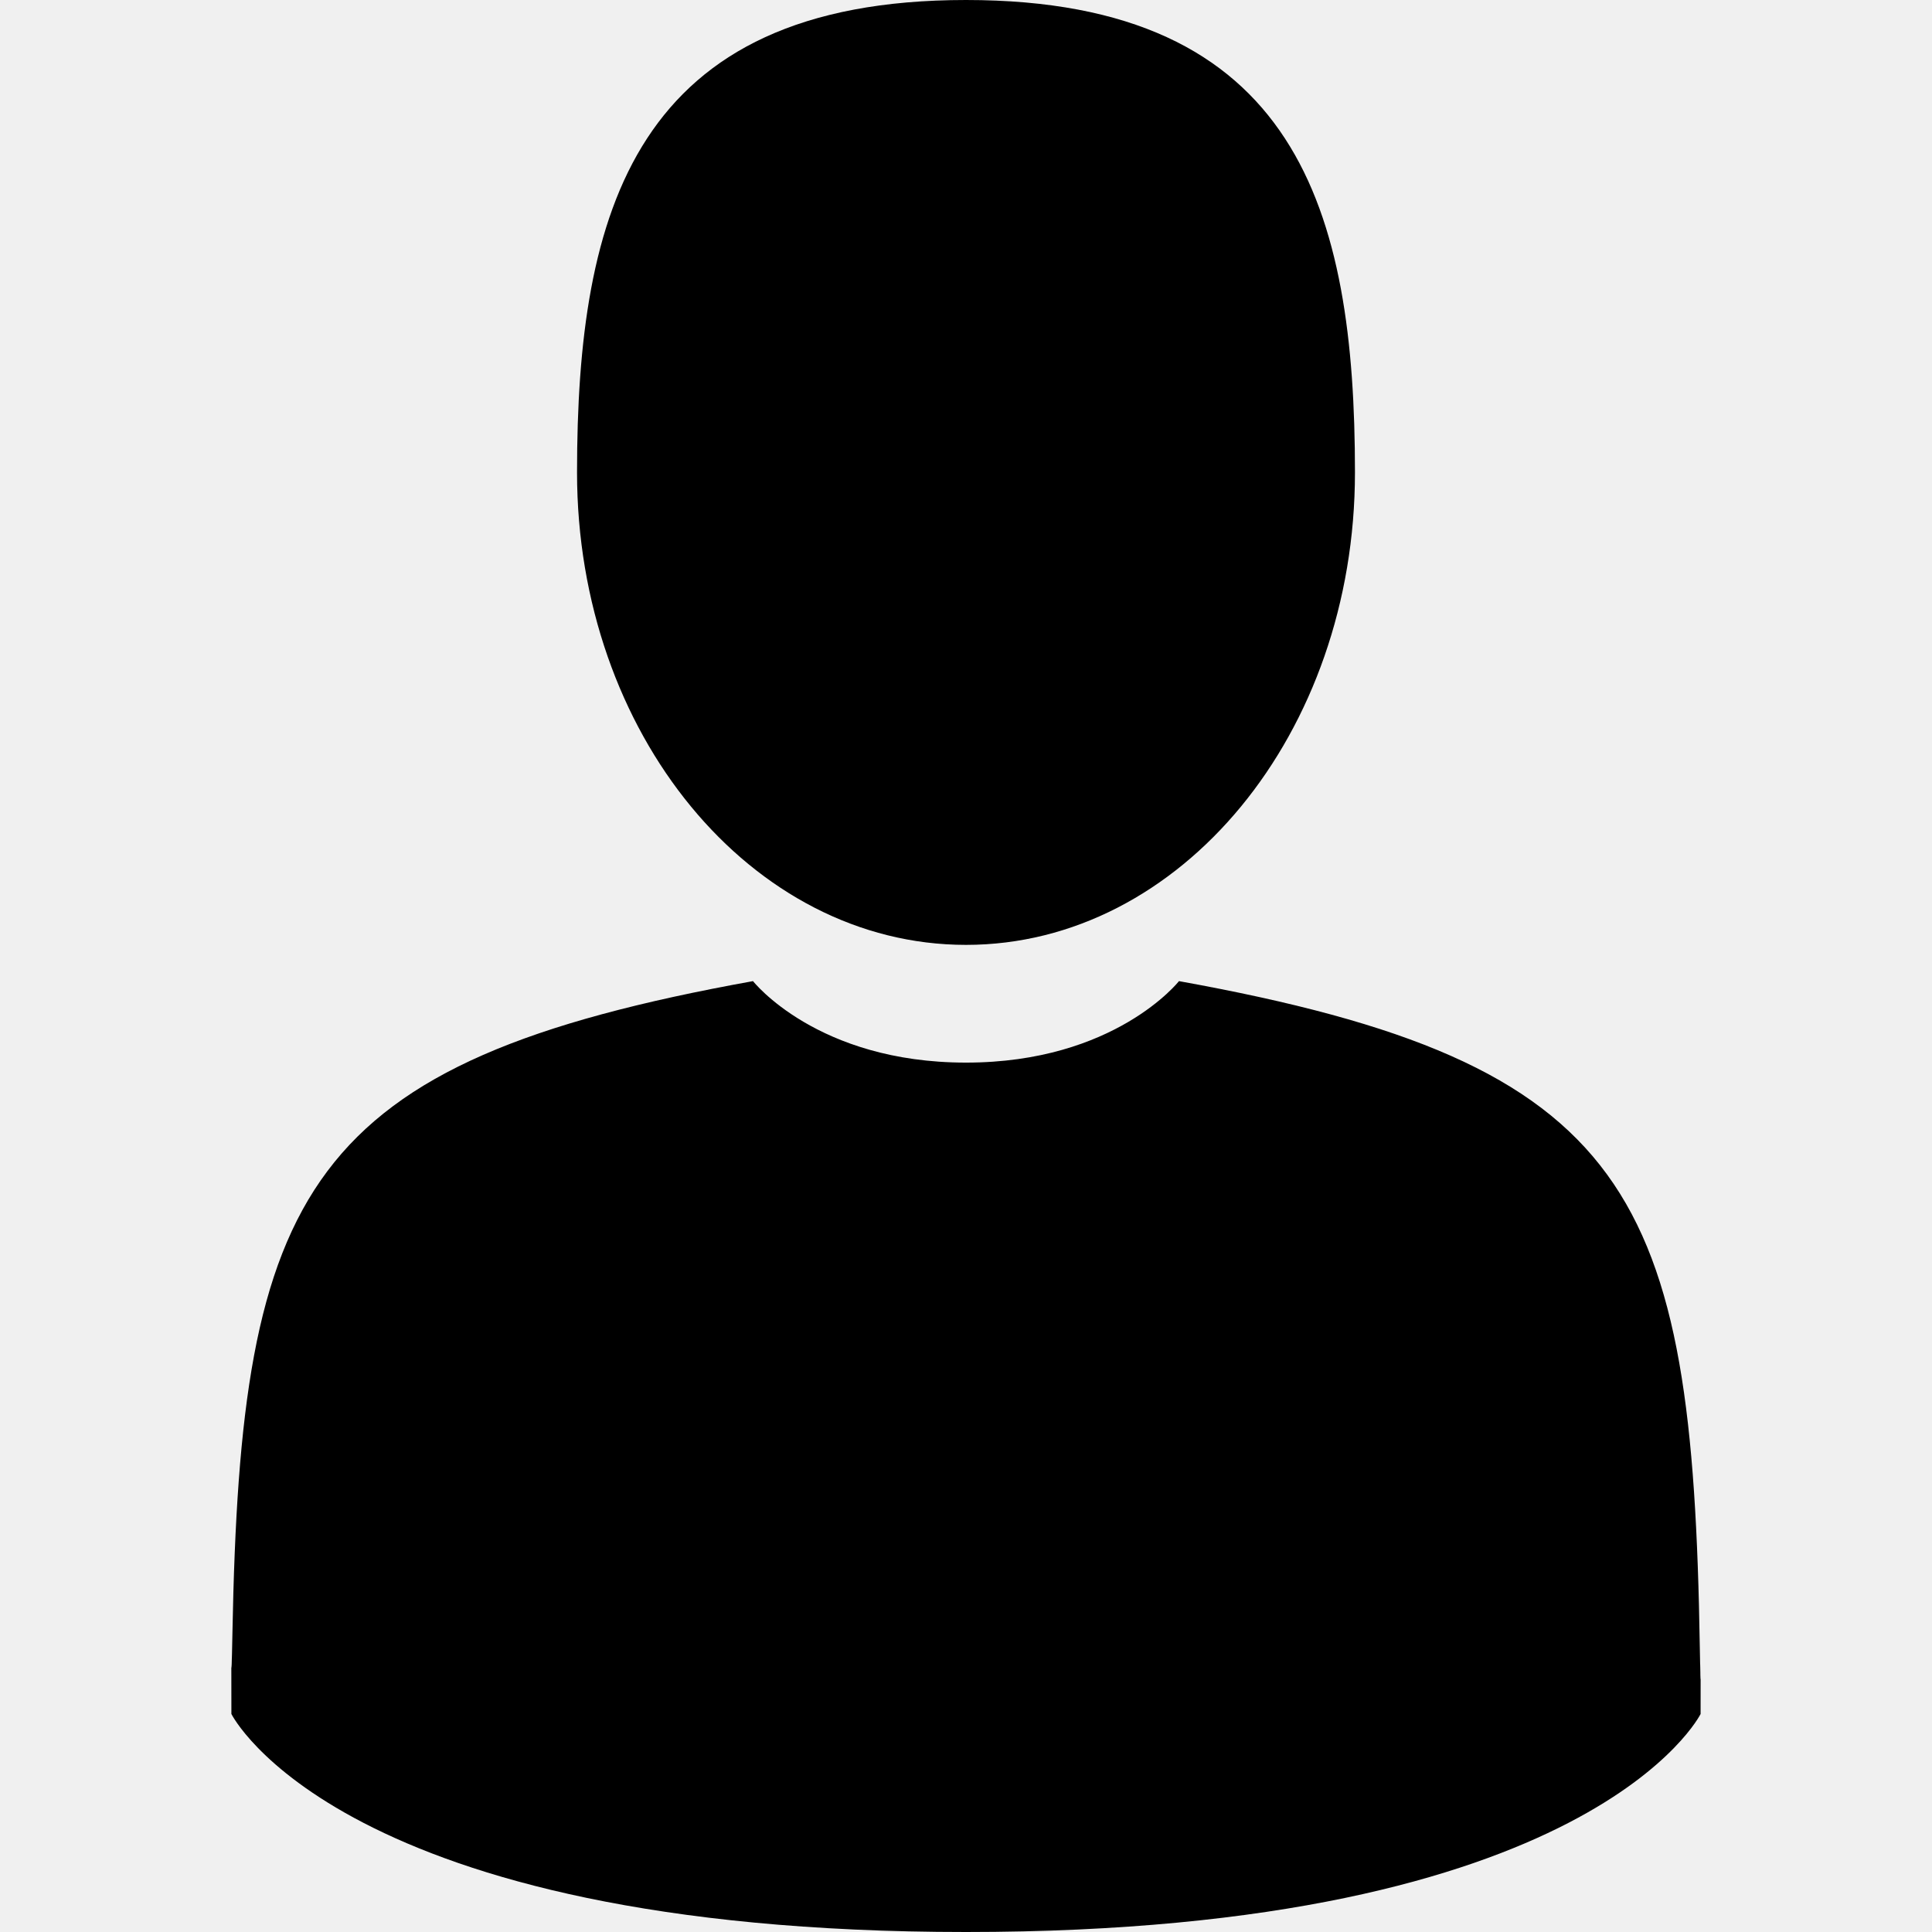
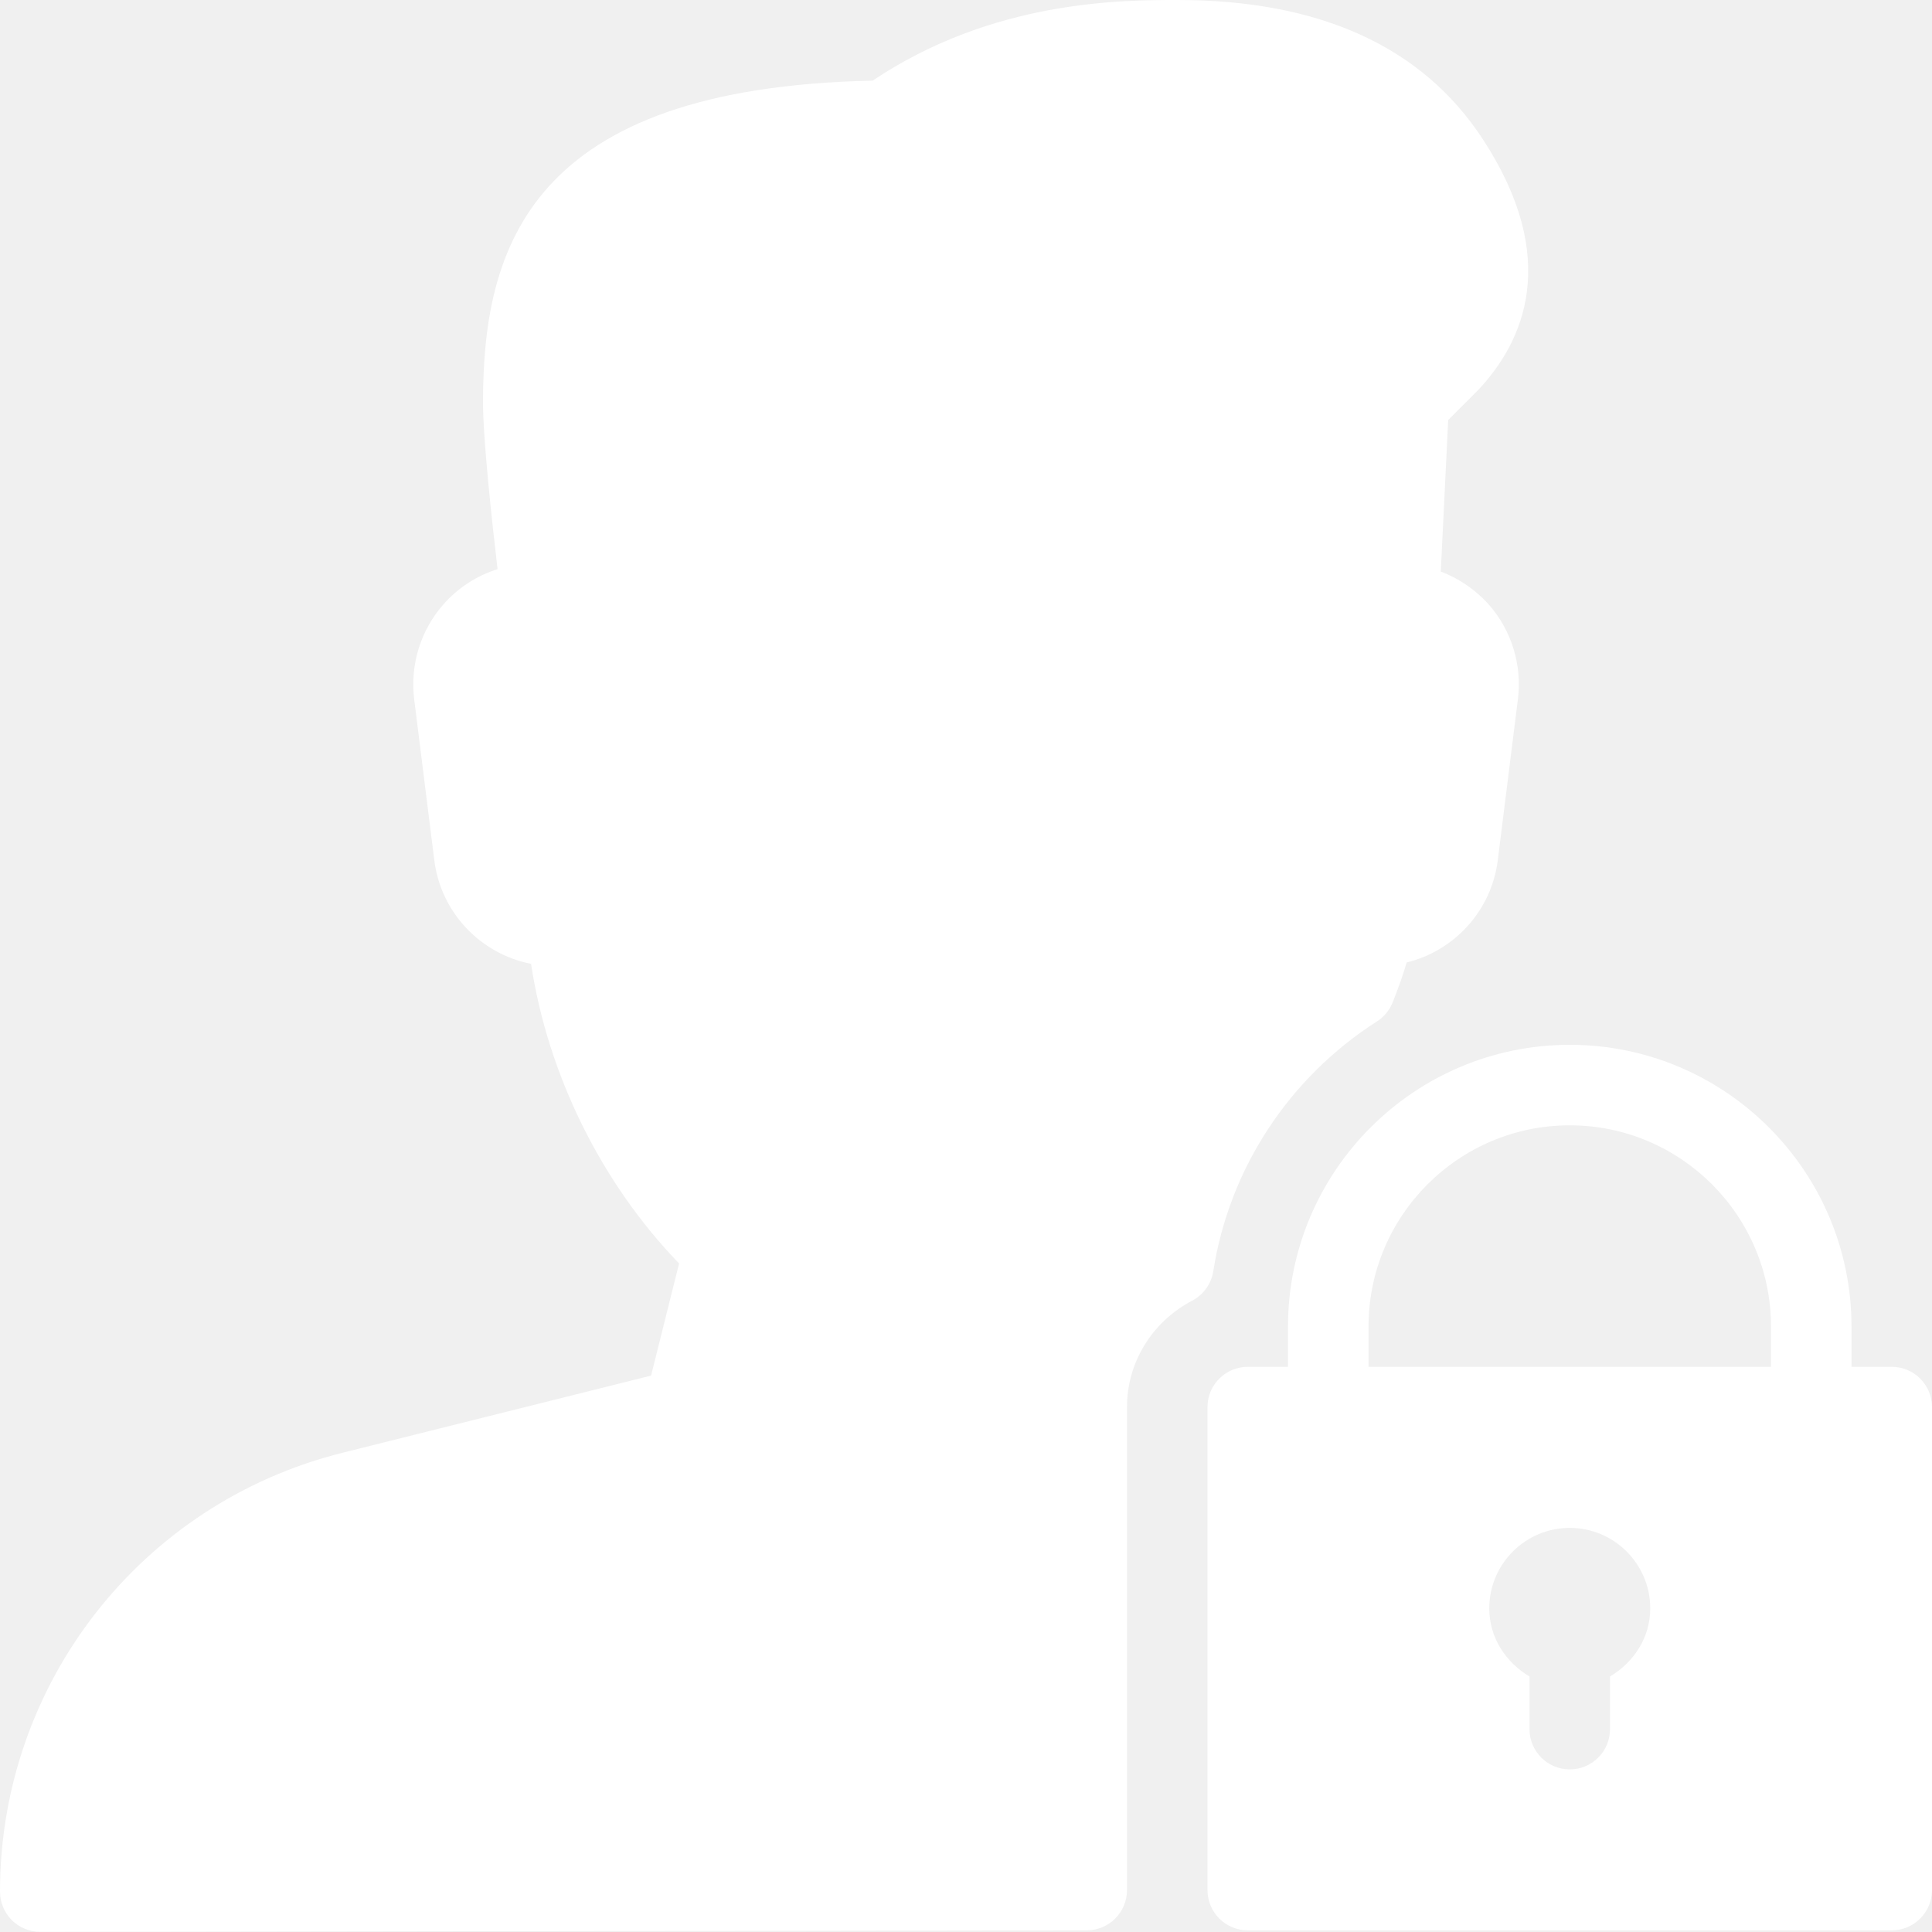
- <svg xmlns="http://www.w3.org/2000/svg" version="1.1" id="Capa_1" x="0px" y="0px" viewBox="0 0 350 350" style="enable-background:new 0 0 350 350;" xml:space="preserve">
-   <g>
-     <path d="M175,171.173c38.914,0,70.463-38.318,70.463-85.586C245.463,38.318,235.105,0,175,0s-70.465,38.318-70.465,85.587   C104.535,132.855,136.084,171.173,175,171.173z" />
-     <path d="M41.909,301.853C41.897,298.971,41.885,301.041,41.909,301.853L41.909,301.853z" />
-     <path d="M308.085,304.104C308.123,303.315,308.098,298.63,308.085,304.104L308.085,304.104z" />
-     <path d="M307.935,298.397c-1.305-82.342-12.059-105.805-94.352-120.657c0,0-11.584,14.761-38.584,14.761   s-38.586-14.761-38.586-14.761c-81.395,14.69-92.803,37.805-94.303,117.982c-0.123,6.547-0.18,6.891-0.202,6.131   c0.005,1.424,0.011,4.058,0.011,8.651c0,0,19.592,39.496,133.08,39.496c113.486,0,133.08-39.496,133.08-39.496   c0-2.951,0.002-5.003,0.005-6.399C308.062,304.575,308.018,303.664,307.935,298.397z" />
+ <svg xmlns="http://www.w3.org/2000/svg" width="135.466mm" height="135.456mm" viewBox="0 0 135.466 135.456" version="1.1" id="svg8">
+   <defs id="defs2" />
+   <g id="layer1" transform="translate(-40.36799,-60.69471)">
+     <g id="g3780" transform="matrix(0.2645833,0,0,0.2645833,40.36799,60.68942)" style="fill:#ffffff">
+       <g id="g3721" style="fill:#ffffff">
+         <g id="g3719" style="fill:#ffffff">
+           <g id="g3717" style="fill:#ffffff">
+             <path id="path3713" d="m 501.333,362.24 h -10.667 v -10.667 c 0,-41.173 -33.493,-74.667 -74.667,-74.667 -41.174,0 -74.667,33.493 -74.667,74.667 v 10.667 h -10.667 c -5.888,0 -10.667,4.779 -10.667,10.667 v 128 c 0,5.888 4.779,10.667 10.667,10.667 h 170.667 c 5.888,0 10.667,-4.779 10.667,-10.667 v -128 C 512,367.019 507.221,362.24 501.333,362.24 Z m -74.666,82.069 v 13.952 c 0,5.888 -4.779,10.667 -10.667,10.667 -5.888,0 -10.667,-4.779 -10.667,-10.667 v -13.952 c -6.251,-3.733 -10.667,-10.261 -10.667,-18.048 0,-11.755 9.557,-21.333 21.333,-21.333 11.776,0 21.333,9.579 21.333,21.333 0.001,7.787 -4.415,14.315 -10.665,18.048 z M 469.333,362.24 H 362.667 v -10.667 c 0,-29.397 23.915,-53.333 53.333,-53.333 29.419,0 53.333,23.936 53.333,53.333 z" style="fill:#ffffff" />
+             <path id="path3715" d="m 364.907,270.699 c 1.877,-1.195 3.307,-2.944 4.139,-4.992 1.493,-3.733 2.752,-7.275 3.733,-10.624 12.629,-3.093 22.485,-13.717 24.149,-27.115 l 5.333,-42.667 c 1.131,-9.003 -1.643,-18.091 -7.595,-24.939 -3.541,-3.989 -7.957,-7.019 -12.843,-8.875 l 1.963,-40.171 7.979,-7.979 c 12.011,-12.779 21.973,-34.688 1.152,-66.496 -16,-24.448 -43.179,-36.821 -80.789,-36.821 -14.827,0 -49.024,0 -80.875,21.376 C 140.352,23.296 128,65.515 128,106.688 c 0,9.579 2.325,31.147 3.861,44.16 -5.483,1.728 -10.475,4.928 -14.336,9.323 -6.059,6.869 -8.896,16.043 -7.765,25.152 l 5.333,42.667 c 1.728,13.909 12.309,24.853 25.643,27.456 4.437,29.333 18.624,58.112 39.232,79.403 l -7.424,29.717 -81.728,20.437 C 37.333,398.357 0,446.208 0,501.312 c 0,2.837 1.131,5.547 3.115,7.552 2.005,1.984 4.715,3.115 7.552,3.115 0,0 0,0 0.021,0 l 277.333,-0.405 c 5.867,0 10.645,-4.779 10.645,-10.667 v -128 c 0,-11.819 6.635,-22.613 17.28,-28.203 2.987,-1.579 5.056,-4.459 5.589,-7.808 4.225,-27.115 20.012,-51.243 43.372,-66.197 z" style="fill:#ffffff" />
+           </g>
+         </g>
+       </g>
+       <g id="g3723" style="fill:#ffffff">
+ </g>
+       <g id="g3725" style="fill:#ffffff">
+ </g>
+       <g id="g3727" style="fill:#ffffff">
+ </g>
+       <g id="g3729" style="fill:#ffffff">
+ </g>
+       <g id="g3731" style="fill:#ffffff">
+ </g>
+       <g id="g3733" style="fill:#ffffff">
+ </g>
+       <g id="g3735" style="fill:#ffffff">
+ </g>
+       <g id="g3737" style="fill:#ffffff">
+ </g>
+       <g id="g3739" style="fill:#ffffff">
+ </g>
+       <g id="g3741" style="fill:#ffffff">
+ </g>
+       <g id="g3743" style="fill:#ffffff">
+ </g>
+       <g id="g3745" style="fill:#ffffff">
+ </g>
+       <g id="g3747" style="fill:#ffffff">
+ </g>
+       <g id="g3749" style="fill:#ffffff">
+ </g>
+       <g id="g3751" style="fill:#ffffff">
+ </g>
+     </g>
  </g>
-   <g>
- </g>
-   <g>
- </g>
-   <g>
- </g>
-   <g>
- </g>
-   <g>
- </g>
-   <g>
- </g>
-   <g>
- </g>
-   <g>
- </g>
-   <g>
- </g>
-   <g>
- </g>
-   <g>
- </g>
-   <g>
- </g>
-   <g>
- </g>
-   <g>
- </g>
-   <g>
- </g>
</svg>
